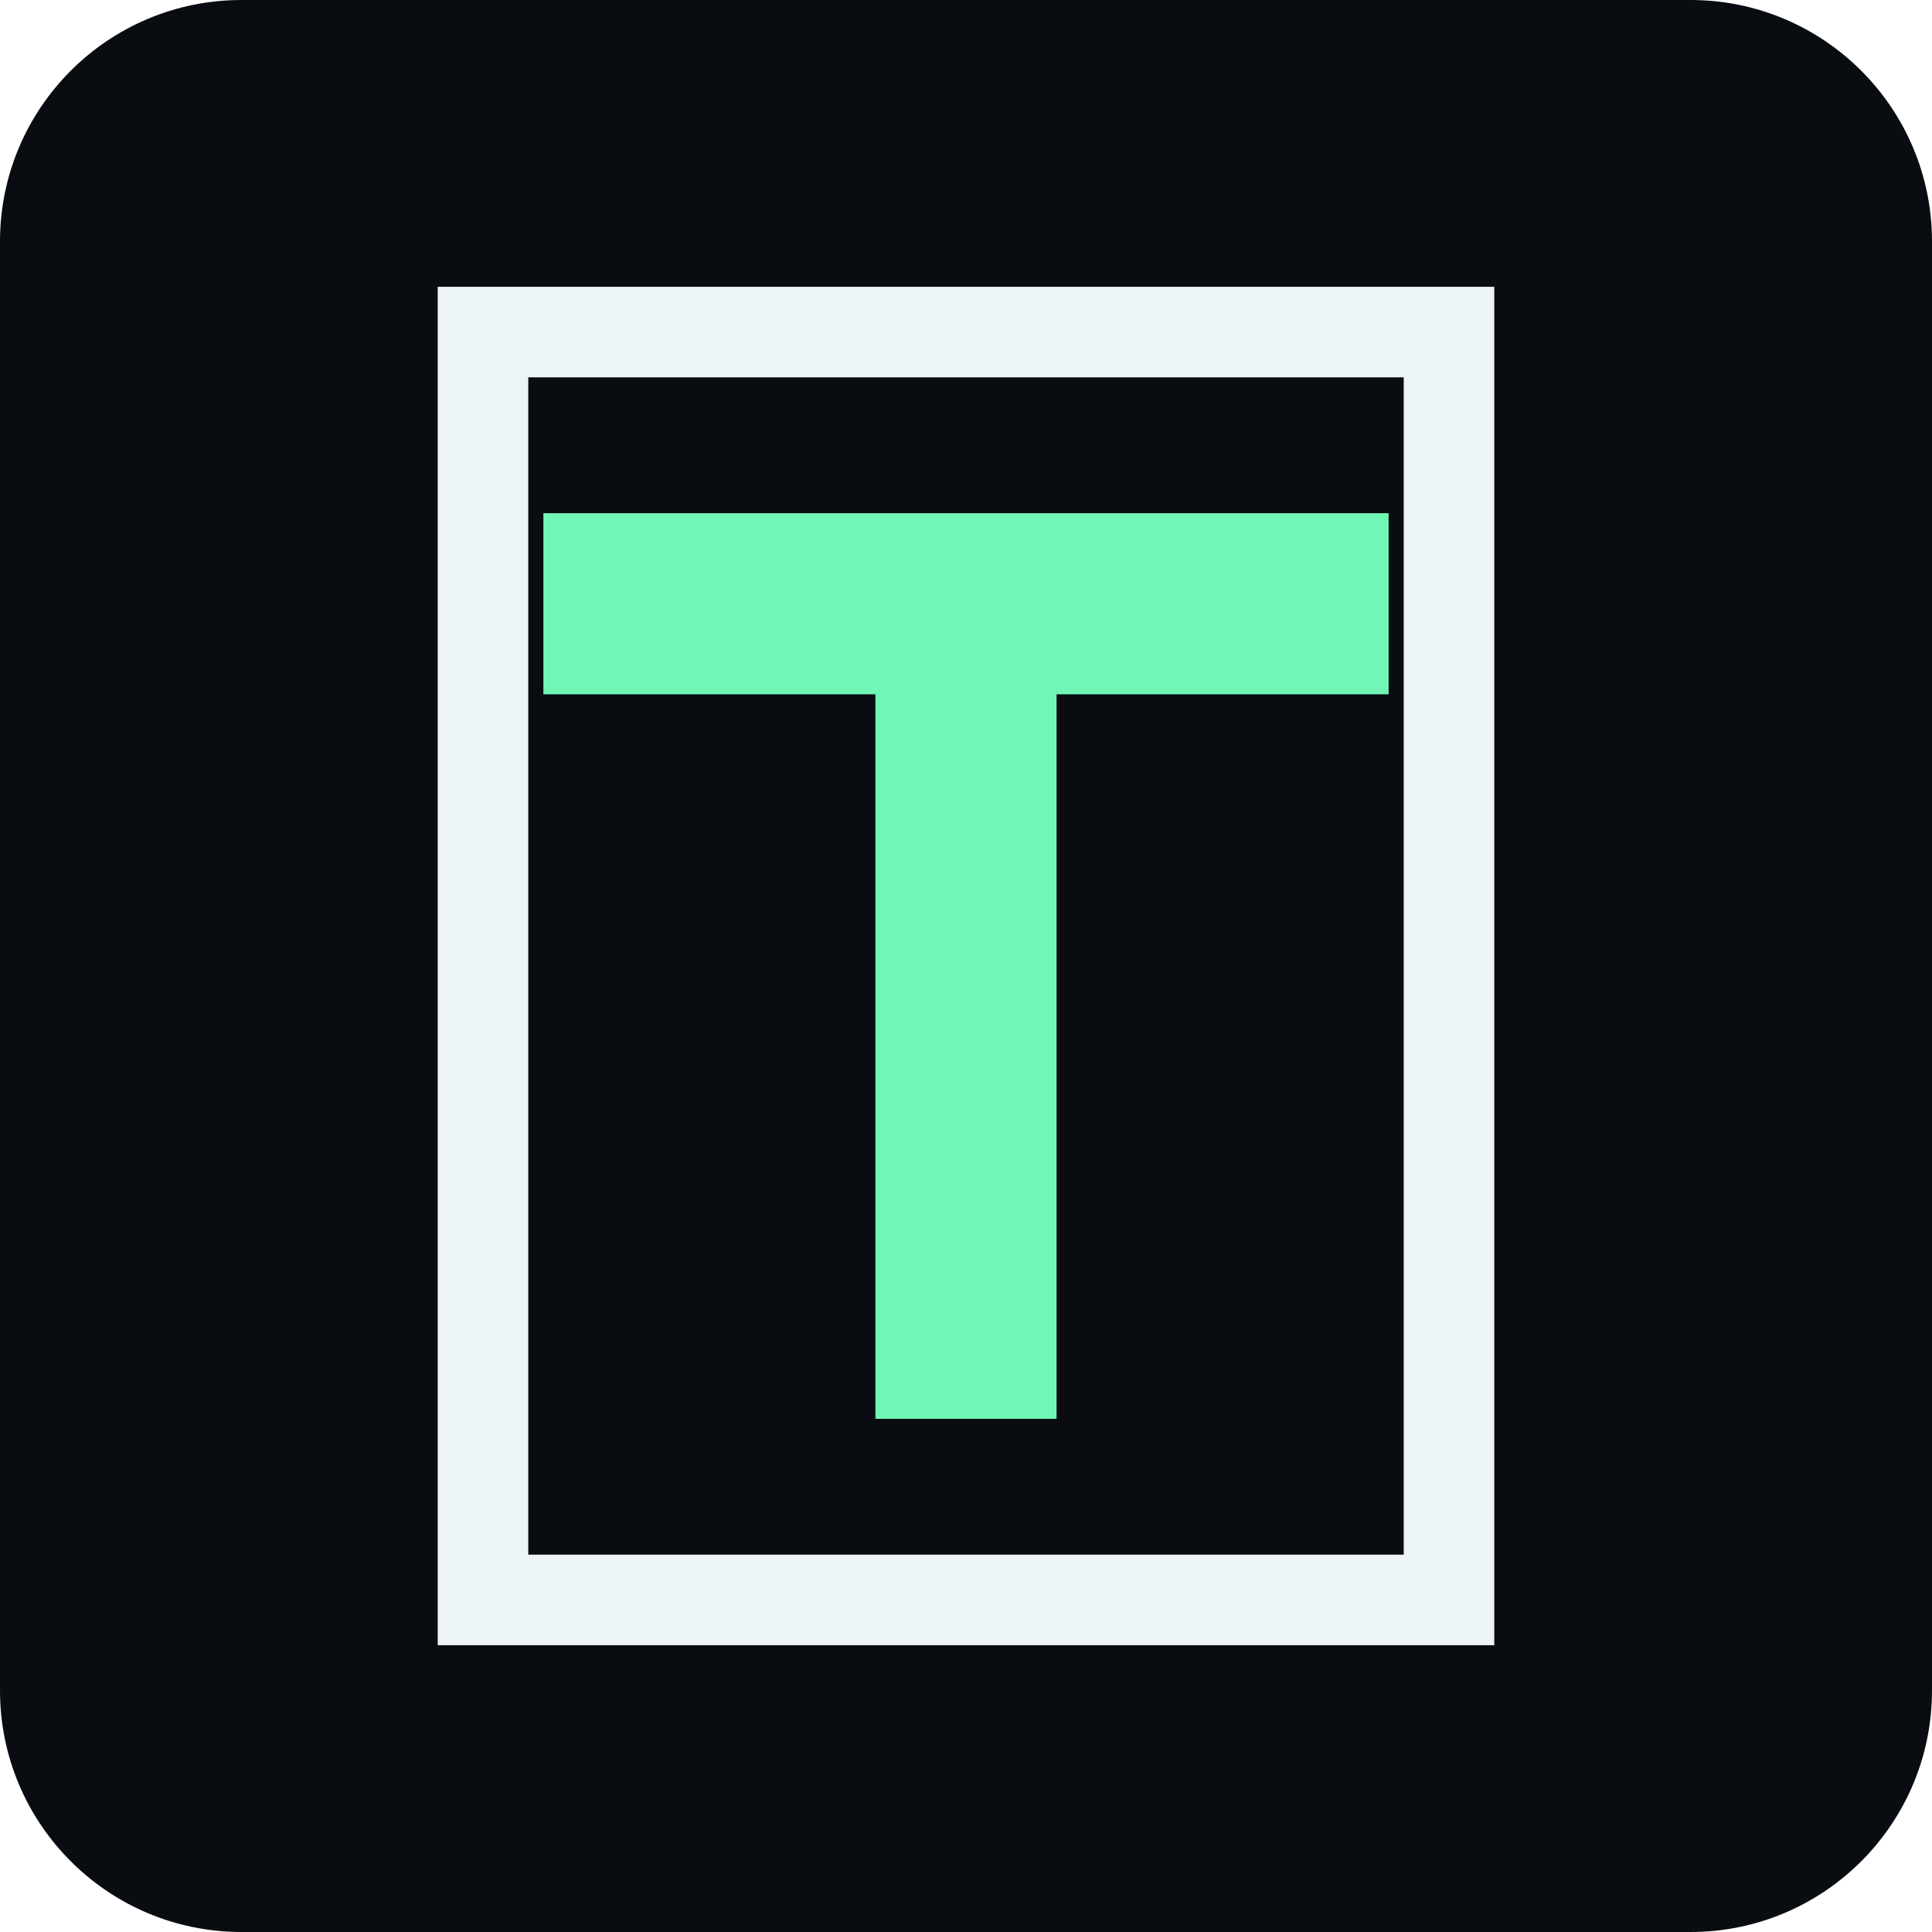
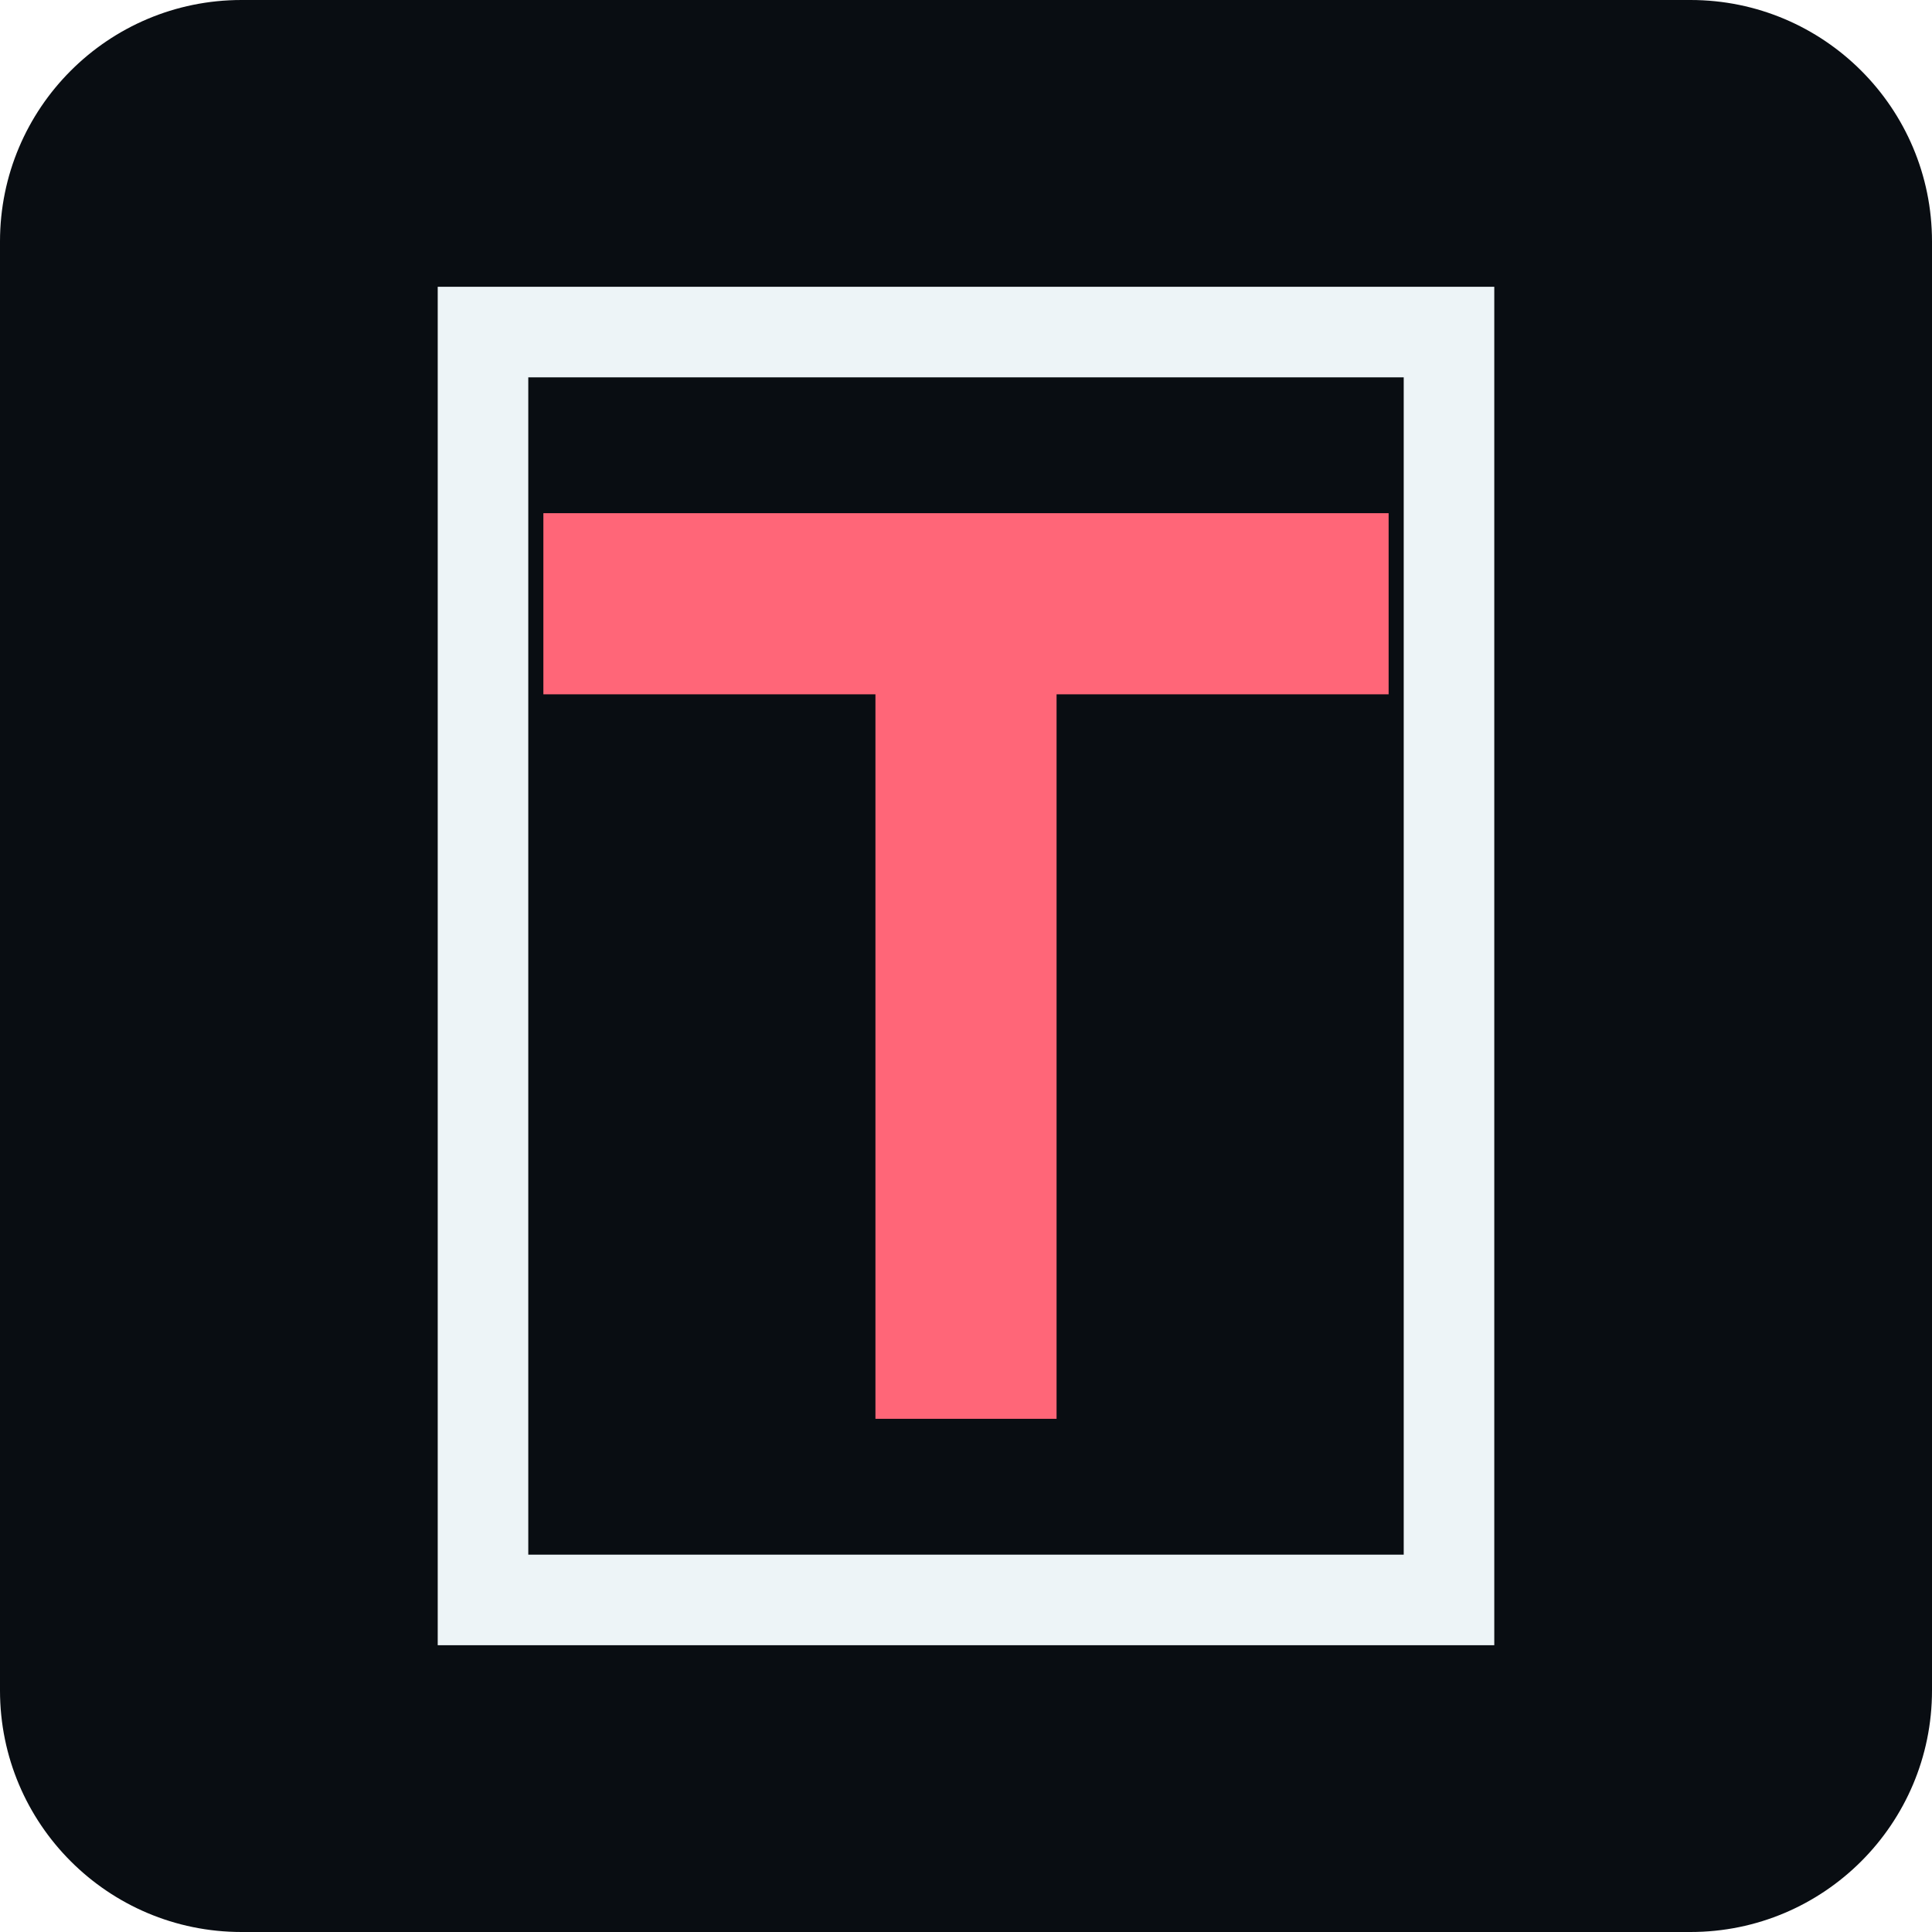
<svg xmlns="http://www.w3.org/2000/svg" viewBox="0 0 64 64">
  <rect width="64" height="64" rx="8" fill="#090d12" />
-   <path d="M18 17h28v6H35v24h-6V23H18z" fill="#71f6b6" />
+   <path d="M18 17h28v6H35v24h-6V23H18z" fill="#ff6678" />
  <path d="M16 11h32v42H16z" fill="none" stroke="#edf4f7" stroke-width="3" />
</svg>
